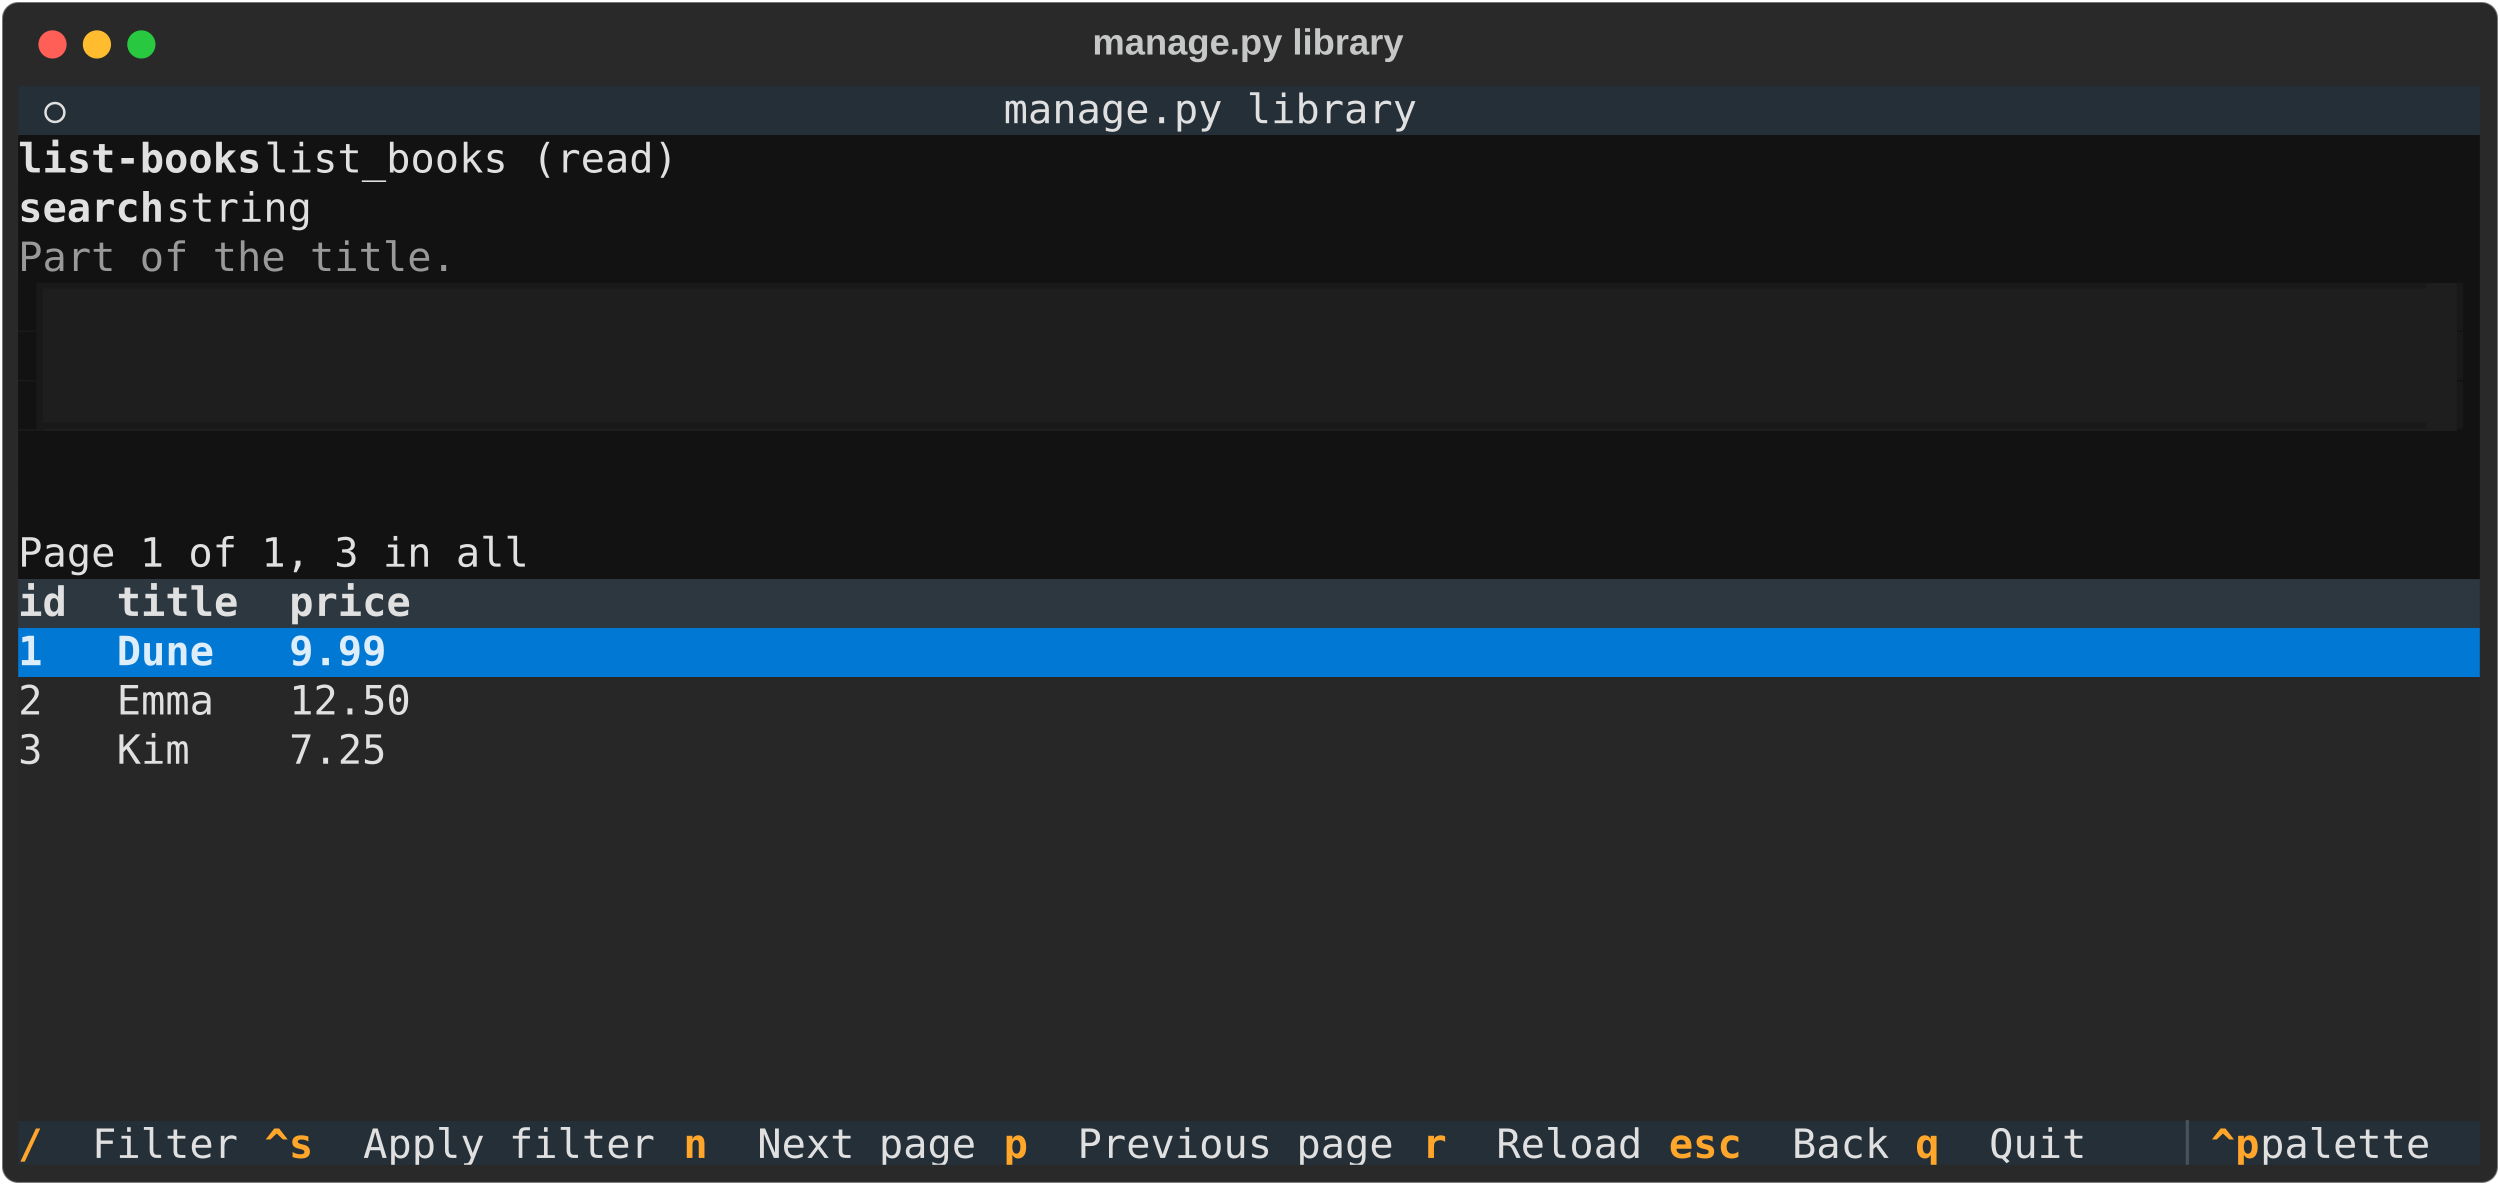
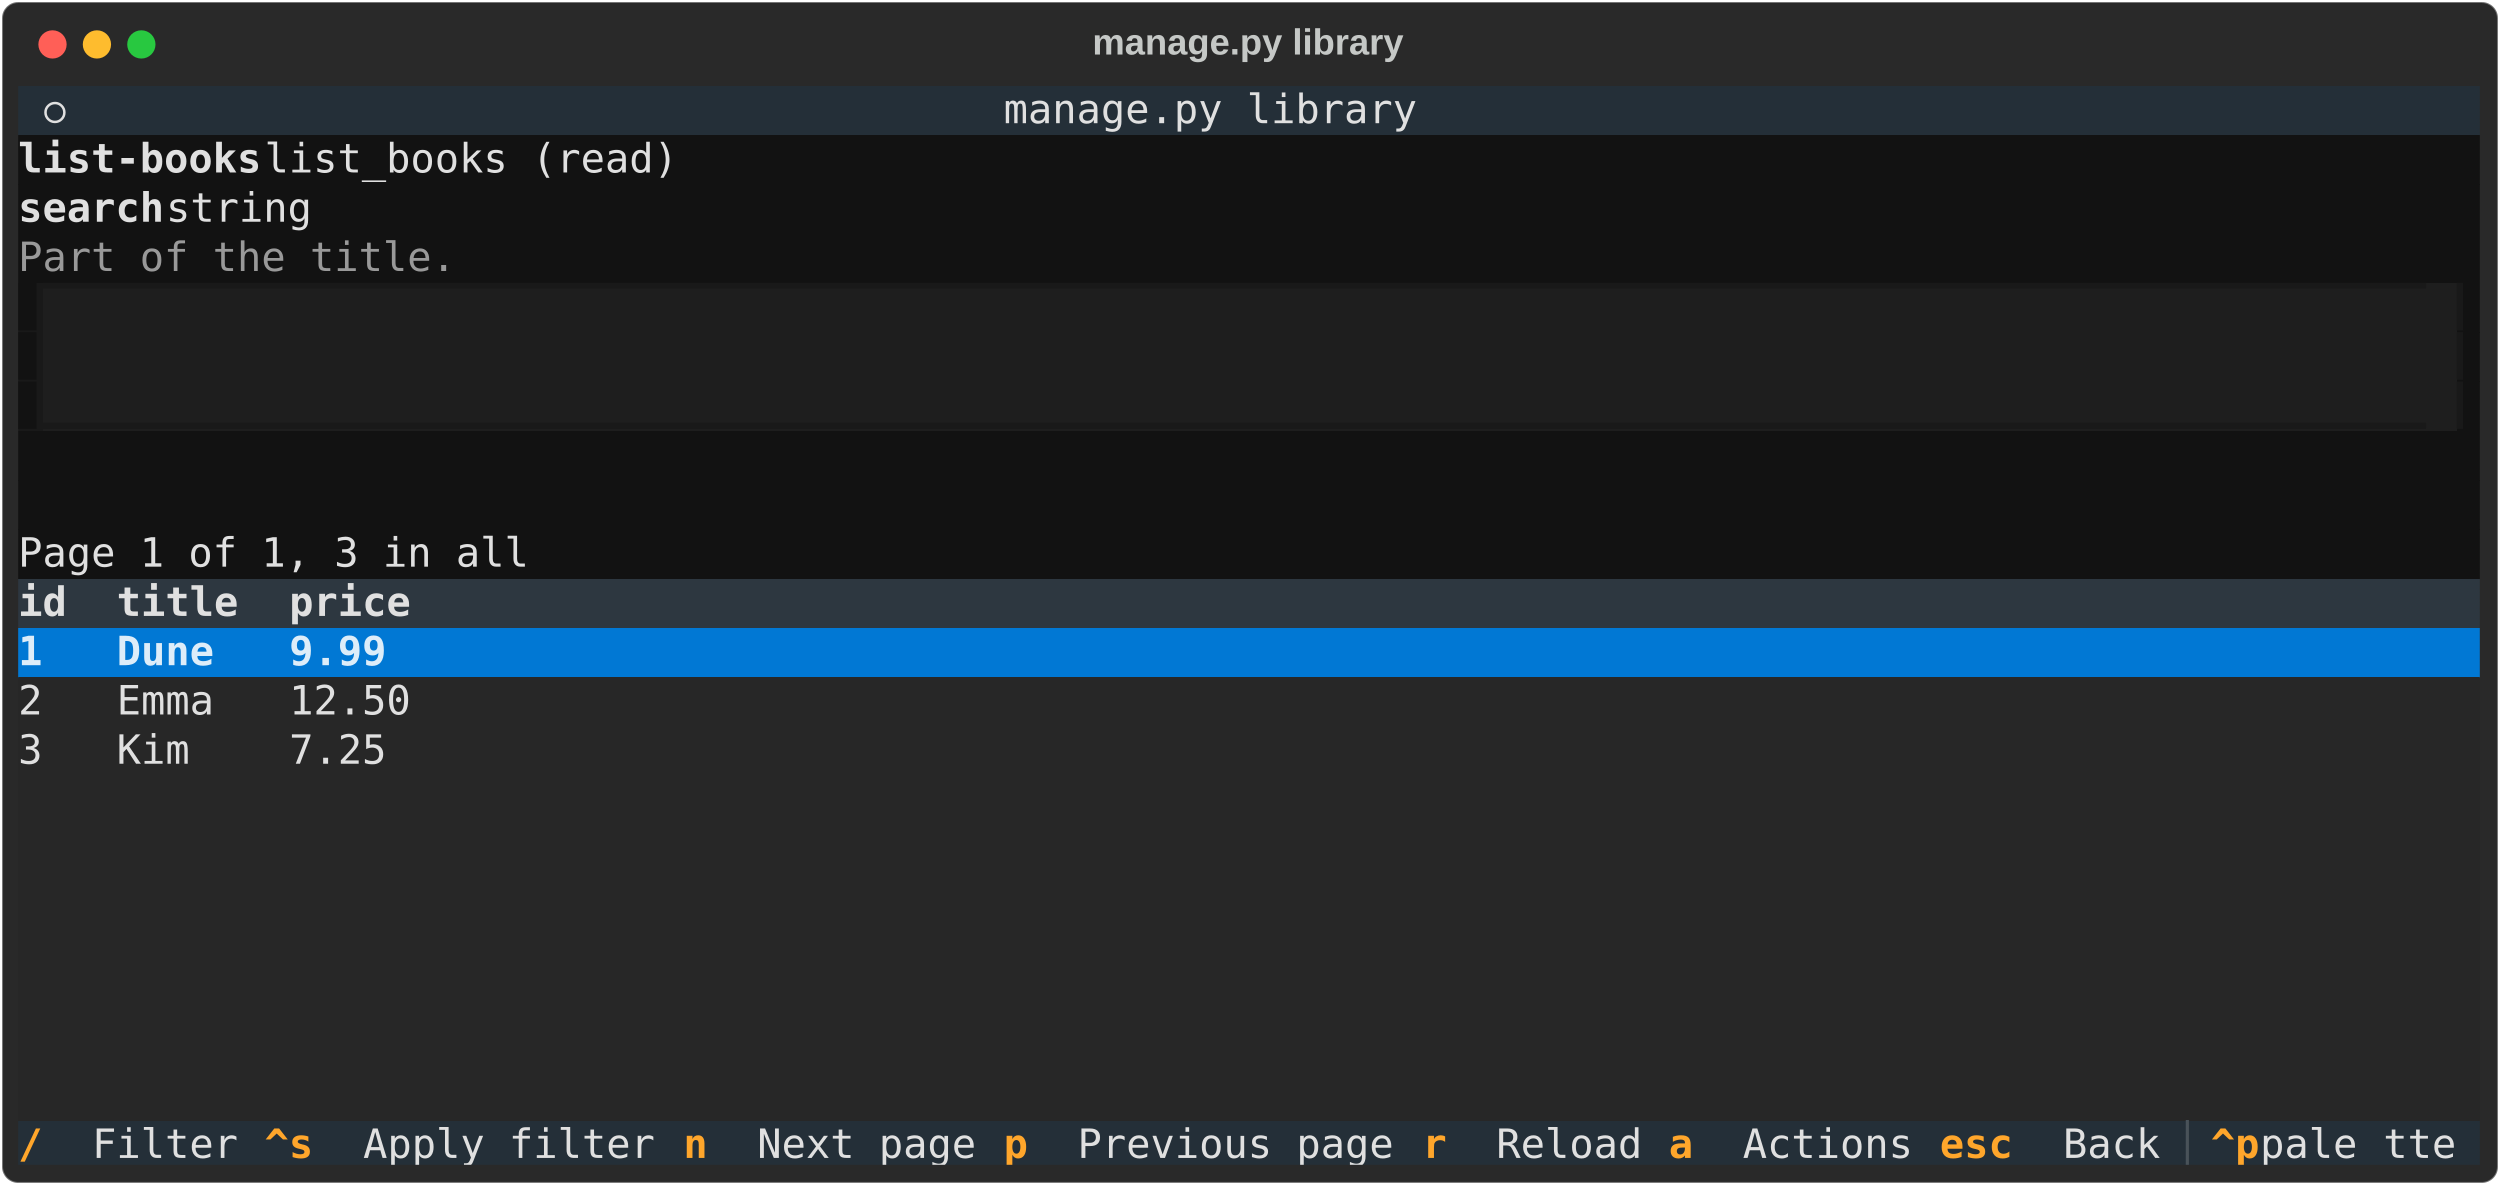
<svg xmlns="http://www.w3.org/2000/svg" class="rich-terminal" viewBox="0 0 1238 586.8">
  <style>

    @font-face {
        font-family: "Fira Code";
        src: local("FiraCode-Regular"),
                url("https://cdnjs.cloudflare.com/ajax/libs/firacode/6.2.0/woff2/FiraCode-Regular.woff2") format("woff2"),
                url("https://cdnjs.cloudflare.com/ajax/libs/firacode/6.2.0/woff/FiraCode-Regular.woff") format("woff");
        font-style: normal;
        font-weight: 400;
    }
    @font-face {
        font-family: "Fira Code";
        src: local("FiraCode-Bold"),
                url("https://cdnjs.cloudflare.com/ajax/libs/firacode/6.2.0/woff2/FiraCode-Bold.woff2") format("woff2"),
                url("https://cdnjs.cloudflare.com/ajax/libs/firacode/6.2.0/woff/FiraCode-Bold.woff") format("woff");
        font-style: bold;
        font-weight: 700;
    }

-     .terminal-3774000707-matrix {
+     .terminal-3245004069-matrix {
        font-family: Fira Code, monospace;
        font-size: 20px;
        line-height: 24.4px;
        font-variant-east-asian: full-width;
    }

-     .terminal-3774000707-title {
+     .terminal-3245004069-title {
        font-size: 18px;
        font-weight: bold;
        font-family: arial;
    }

-     .terminal-3774000707-r1 { fill: #c5c8c6 }
- .terminal-3774000707-r2 { fill: #e0e0e0 }
- .terminal-3774000707-r3 { fill: #e0e0e0;font-weight: bold }
- .terminal-3774000707-r4 { fill: #999999 }
- .terminal-3774000707-r5 { fill: #121212 }
- .terminal-3774000707-r6 { fill: #191919 }
- .terminal-3774000707-r7 { fill: #b93c5b }
- .terminal-3774000707-r8 { fill: #ddedf9;font-weight: bold }
- .terminal-3774000707-r9 { fill: #ffa62b;font-weight: bold }
- .terminal-3774000707-r10 { fill: #495259 }
+     .terminal-3245004069-r1 { fill: #c5c8c6 }
+ .terminal-3245004069-r2 { fill: #e0e0e0 }
+ .terminal-3245004069-r3 { fill: #e0e0e0;font-weight: bold }
+ .terminal-3245004069-r4 { fill: #999999 }
+ .terminal-3245004069-r5 { fill: #121212 }
+ .terminal-3245004069-r6 { fill: #191919 }
+ .terminal-3245004069-r7 { fill: #b93c5b }
+ .terminal-3245004069-r8 { fill: #ddedf9;font-weight: bold }
+ .terminal-3245004069-r9 { fill: #ffa62b;font-weight: bold }
+ .terminal-3245004069-r10 { fill: #495259 }
    </style>
  <defs>
-     <clipPath id="terminal-3774000707-clip-terminal">
+     <clipPath id="terminal-3245004069-clip-terminal">
      <rect x="0" y="0" width="1219.0" height="535.8" />
    </clipPath>
-     <clipPath id="terminal-3774000707-line-0">
+     <clipPath id="terminal-3245004069-line-0">
      <rect x="0" y="1.5" width="1220" height="24.65" />
    </clipPath>
-     <clipPath id="terminal-3774000707-line-1">
+     <clipPath id="terminal-3245004069-line-1">
      <rect x="0" y="25.9" width="1220" height="24.65" />
    </clipPath>
-     <clipPath id="terminal-3774000707-line-2">
+     <clipPath id="terminal-3245004069-line-2">
      <rect x="0" y="50.3" width="1220" height="24.65" />
    </clipPath>
-     <clipPath id="terminal-3774000707-line-3">
+     <clipPath id="terminal-3245004069-line-3">
      <rect x="0" y="74.7" width="1220" height="24.65" />
    </clipPath>
-     <clipPath id="terminal-3774000707-line-4">
+     <clipPath id="terminal-3245004069-line-4">
      <rect x="0" y="99.1" width="1220" height="24.65" />
    </clipPath>
-     <clipPath id="terminal-3774000707-line-5">
+     <clipPath id="terminal-3245004069-line-5">
      <rect x="0" y="123.5" width="1220" height="24.65" />
    </clipPath>
-     <clipPath id="terminal-3774000707-line-6">
+     <clipPath id="terminal-3245004069-line-6">
      <rect x="0" y="147.9" width="1220" height="24.65" />
    </clipPath>
-     <clipPath id="terminal-3774000707-line-7">
+     <clipPath id="terminal-3245004069-line-7">
      <rect x="0" y="172.3" width="1220" height="24.65" />
    </clipPath>
-     <clipPath id="terminal-3774000707-line-8">
+     <clipPath id="terminal-3245004069-line-8">
      <rect x="0" y="196.7" width="1220" height="24.65" />
    </clipPath>
-     <clipPath id="terminal-3774000707-line-9">
+     <clipPath id="terminal-3245004069-line-9">
      <rect x="0" y="221.1" width="1220" height="24.65" />
    </clipPath>
-     <clipPath id="terminal-3774000707-line-10">
+     <clipPath id="terminal-3245004069-line-10">
      <rect x="0" y="245.5" width="1220" height="24.65" />
    </clipPath>
-     <clipPath id="terminal-3774000707-line-11">
+     <clipPath id="terminal-3245004069-line-11">
      <rect x="0" y="269.9" width="1220" height="24.65" />
    </clipPath>
-     <clipPath id="terminal-3774000707-line-12">
+     <clipPath id="terminal-3245004069-line-12">
      <rect x="0" y="294.3" width="1220" height="24.65" />
    </clipPath>
-     <clipPath id="terminal-3774000707-line-13">
+     <clipPath id="terminal-3245004069-line-13">
      <rect x="0" y="318.7" width="1220" height="24.65" />
    </clipPath>
-     <clipPath id="terminal-3774000707-line-14">
+     <clipPath id="terminal-3245004069-line-14">
      <rect x="0" y="343.1" width="1220" height="24.65" />
    </clipPath>
-     <clipPath id="terminal-3774000707-line-15">
+     <clipPath id="terminal-3245004069-line-15">
      <rect x="0" y="367.5" width="1220" height="24.65" />
    </clipPath>
-     <clipPath id="terminal-3774000707-line-16">
+     <clipPath id="terminal-3245004069-line-16">
      <rect x="0" y="391.9" width="1220" height="24.65" />
    </clipPath>
-     <clipPath id="terminal-3774000707-line-17">
+     <clipPath id="terminal-3245004069-line-17">
      <rect x="0" y="416.3" width="1220" height="24.65" />
    </clipPath>
-     <clipPath id="terminal-3774000707-line-18">
+     <clipPath id="terminal-3245004069-line-18">
      <rect x="0" y="440.7" width="1220" height="24.65" />
    </clipPath>
-     <clipPath id="terminal-3774000707-line-19">
+     <clipPath id="terminal-3245004069-line-19">
      <rect x="0" y="465.1" width="1220" height="24.65" />
    </clipPath>
-     <clipPath id="terminal-3774000707-line-20">
+     <clipPath id="terminal-3245004069-line-20">
      <rect x="0" y="489.5" width="1220" height="24.65" />
    </clipPath>
  </defs>
  <rect fill="#292929" stroke="rgba(255,255,255,0.35)" stroke-width="1" x="1" y="1" width="1236" height="584.8" rx="8" />
-   <text class="terminal-3774000707-title" fill="#c5c8c6" text-anchor="middle" x="618" y="27">manage.py library</text>
+   <text class="terminal-3245004069-title" fill="#c5c8c6" text-anchor="middle" x="618" y="27">manage.py library</text>
  <g transform="translate(26,22)">
    <circle cx="0" cy="0" r="7" fill="#ff5f57" />
    <circle cx="22" cy="0" r="7" fill="#febc2e" />
    <circle cx="44" cy="0" r="7" fill="#28c840" />
  </g>
-   <g transform="translate(9, 41)" clip-path="url(#terminal-3774000707-clip-terminal)">
+   <g transform="translate(9, 41)" clip-path="url(#terminal-3245004069-clip-terminal)">
    <rect fill="#242f38" x="0" y="1.5" width="12.2" height="24.65" shape-rendering="crispEdges" />
    <rect fill="#242f38" x="12.2" y="1.5" width="12.2" height="24.65" shape-rendering="crispEdges" />
    <rect fill="#242f38" x="24.4" y="1.5" width="61" height="24.65" shape-rendering="crispEdges" />
    <rect fill="#242f38" x="85.4" y="1.5" width="12.2" height="24.65" shape-rendering="crispEdges" />
    <rect fill="#242f38" x="97.6" y="1.5" width="390.4" height="24.65" shape-rendering="crispEdges" />
    <rect fill="#242f38" x="488" y="1.5" width="207.4" height="24.65" shape-rendering="crispEdges" />
    <rect fill="#242f38" x="695.4" y="1.5" width="402.6" height="24.65" shape-rendering="crispEdges" />
    <rect fill="#242f38" x="1098" y="1.5" width="12.2" height="24.65" shape-rendering="crispEdges" />
    <rect fill="#242f38" x="1110.2" y="1.5" width="0" height="24.65" shape-rendering="crispEdges" />
    <rect fill="#242f38" x="1110.2" y="1.5" width="97.6" height="24.65" shape-rendering="crispEdges" />
    <rect fill="#242f38" x="1207.8" y="1.5" width="12.2" height="24.65" shape-rendering="crispEdges" />
    <rect fill="#121212" x="0" y="25.9" width="122" height="24.65" shape-rendering="crispEdges" />
    <rect fill="#121212" x="122" y="25.9" width="231.8" height="24.65" shape-rendering="crispEdges" />
    <rect fill="#121212" x="353.8" y="25.9" width="866.2" height="24.65" shape-rendering="crispEdges" />
    <rect fill="#121212" x="0" y="50.3" width="73.2" height="24.65" shape-rendering="crispEdges" />
    <rect fill="#121212" x="73.2" y="50.3" width="97.6" height="24.65" shape-rendering="crispEdges" />
    <rect fill="#121212" x="170.8" y="50.3" width="1049.2" height="24.65" shape-rendering="crispEdges" />
    <rect fill="#121212" x="0" y="74.7" width="219.6" height="24.65" shape-rendering="crispEdges" />
    <rect fill="#121212" x="219.6" y="74.7" width="1000.4" height="24.65" shape-rendering="crispEdges" />
    <rect fill="#191919" x="0" y="99.1" width="12.2" height="24.65" shape-rendering="crispEdges" />
    <rect fill="#1e1e1e" x="12.2" y="99.1" width="1195.6" height="24.65" shape-rendering="crispEdges" />
    <rect fill="#121212" x="1207.8" y="99.1" width="12.2" height="24.65" shape-rendering="crispEdges" />
    <rect fill="#191919" x="0" y="123.5" width="12.2" height="24.65" shape-rendering="crispEdges" />
    <rect fill="#1e1e1e" x="12.2" y="123.5" width="24.4" height="24.65" shape-rendering="crispEdges" />
    <rect fill="#1e1e1e" x="36.6" y="123.5" width="1146.8" height="24.65" shape-rendering="crispEdges" />
    <rect fill="#1e1e1e" x="1183.4" y="123.5" width="24.4" height="24.65" shape-rendering="crispEdges" />
    <rect fill="#121212" x="1207.8" y="123.5" width="12.2" height="24.65" shape-rendering="crispEdges" />
    <rect fill="#191919" x="0" y="147.9" width="12.2" height="24.65" shape-rendering="crispEdges" />
    <rect fill="#1e1e1e" x="12.2" y="147.9" width="1195.6" height="24.65" shape-rendering="crispEdges" />
    <rect fill="#121212" x="1207.8" y="147.9" width="12.2" height="24.65" shape-rendering="crispEdges" />
    <rect fill="#121212" x="0" y="172.3" width="0" height="24.65" shape-rendering="crispEdges" />
    <rect fill="#121212" x="0" y="172.3" width="1220" height="24.65" shape-rendering="crispEdges" />
    <rect fill="#121212" x="0" y="196.7" width="0" height="24.65" shape-rendering="crispEdges" />
    <rect fill="#121212" x="0" y="196.7" width="1220" height="24.65" shape-rendering="crispEdges" />
    <rect fill="#121212" x="0" y="221.1" width="256.2" height="24.65" shape-rendering="crispEdges" />
    <rect fill="#121212" x="256.2" y="221.1" width="963.8" height="24.65" shape-rendering="crispEdges" />
    <rect fill="#2d3740" x="0" y="245.5" width="48.8" height="24.65" shape-rendering="crispEdges" />
    <rect fill="#2d3740" x="48.8" y="245.5" width="85.4" height="24.65" shape-rendering="crispEdges" />
    <rect fill="#2d3740" x="134.2" y="245.5" width="85.4" height="24.65" shape-rendering="crispEdges" />
    <rect fill="#2d3740" x="219.6" y="245.5" width="1000.4" height="24.65" shape-rendering="crispEdges" />
    <rect fill="#0178d4" x="0" y="269.9" width="48.8" height="24.65" shape-rendering="crispEdges" />
    <rect fill="#0178d4" x="48.8" y="269.9" width="85.4" height="24.65" shape-rendering="crispEdges" />
    <rect fill="#0178d4" x="134.2" y="269.9" width="85.4" height="24.65" shape-rendering="crispEdges" />
    <rect fill="#0178d4" x="219.6" y="269.9" width="1000.4" height="24.65" shape-rendering="crispEdges" />
    <rect fill="#272727" x="0" y="294.3" width="48.8" height="24.65" shape-rendering="crispEdges" />
    <rect fill="#272727" x="48.8" y="294.3" width="85.4" height="24.65" shape-rendering="crispEdges" />
    <rect fill="#272727" x="134.2" y="294.3" width="85.4" height="24.65" shape-rendering="crispEdges" />
    <rect fill="#272727" x="219.6" y="294.3" width="1000.4" height="24.65" shape-rendering="crispEdges" />
    <rect fill="#272727" x="0" y="318.7" width="48.8" height="24.65" shape-rendering="crispEdges" />
    <rect fill="#272727" x="48.8" y="318.7" width="85.4" height="24.65" shape-rendering="crispEdges" />
    <rect fill="#272727" x="134.2" y="318.7" width="85.4" height="24.65" shape-rendering="crispEdges" />
    <rect fill="#272727" x="219.6" y="318.7" width="1000.4" height="24.65" shape-rendering="crispEdges" />
    <rect fill="#272727" x="0" y="343.1" width="1220" height="24.65" shape-rendering="crispEdges" />
    <rect fill="#272727" x="0" y="367.5" width="1220" height="24.65" shape-rendering="crispEdges" />
    <rect fill="#272727" x="0" y="391.9" width="1220" height="24.65" shape-rendering="crispEdges" />
    <rect fill="#272727" x="0" y="416.3" width="1220" height="24.65" shape-rendering="crispEdges" />
    <rect fill="#272727" x="0" y="440.7" width="1220" height="24.65" shape-rendering="crispEdges" />
    <rect fill="#272727" x="0" y="465.1" width="1220" height="24.65" shape-rendering="crispEdges" />
    <rect fill="#272727" x="0" y="489.5" width="1220" height="24.65" shape-rendering="crispEdges" />
    <rect fill="#242f38" x="0" y="513.9" width="36.6" height="24.65" shape-rendering="crispEdges" />
    <rect fill="#242f38" x="36.6" y="513.9" width="85.4" height="24.65" shape-rendering="crispEdges" />
    <rect fill="#242f38" x="122" y="513.9" width="48.8" height="24.65" shape-rendering="crispEdges" />
    <rect fill="#242f38" x="170.8" y="513.9" width="158.6" height="24.65" shape-rendering="crispEdges" />
    <rect fill="#242f38" x="329.4" y="513.9" width="36.6" height="24.65" shape-rendering="crispEdges" />
    <rect fill="#242f38" x="366" y="513.9" width="122" height="24.65" shape-rendering="crispEdges" />
    <rect fill="#242f38" x="488" y="513.9" width="36.6" height="24.65" shape-rendering="crispEdges" />
    <rect fill="#242f38" x="524.6" y="513.9" width="170.8" height="24.65" shape-rendering="crispEdges" />
    <rect fill="#242f38" x="695.4" y="513.9" width="36.6" height="24.65" shape-rendering="crispEdges" />
    <rect fill="#242f38" x="732" y="513.9" width="85.4" height="24.65" shape-rendering="crispEdges" />
-     <rect fill="#242f38" x="817.4" y="513.9" width="61" height="24.65" shape-rendering="crispEdges" />
-     <rect fill="#242f38" x="878.4" y="513.9" width="61" height="24.65" shape-rendering="crispEdges" />
-     <rect fill="#242f38" x="939.4" y="513.9" width="36.6" height="24.65" shape-rendering="crispEdges" />
-     <rect fill="#242f38" x="976" y="513.9" width="61" height="24.65" shape-rendering="crispEdges" />
-     <rect fill="#242f38" x="1037" y="513.9" width="36.6" height="24.65" shape-rendering="crispEdges" />
+     <rect fill="#242f38" x="817.4" y="513.9" width="36.6" height="24.65" shape-rendering="crispEdges" />
+     <rect fill="#242f38" x="854" y="513.9" width="97.6" height="24.65" shape-rendering="crispEdges" />
+     <rect fill="#242f38" x="951.6" y="513.9" width="61" height="24.65" shape-rendering="crispEdges" />
+     <rect fill="#242f38" x="1012.6" y="513.9" width="61" height="24.65" shape-rendering="crispEdges" />
    <rect fill="#242f38" x="1073.6" y="513.9" width="12.2" height="24.65" shape-rendering="crispEdges" />
    <rect fill="#242f38" x="1085.8" y="513.9" width="24.4" height="24.65" shape-rendering="crispEdges" />
-     <rect fill="#242f38" x="1110.2" y="513.9" width="97.6" height="24.65" shape-rendering="crispEdges" />
+     <rect fill="#242f38" x="1110.2" y="513.9" width="61" height="24.65" shape-rendering="crispEdges" />
+     <rect fill="#242f38" x="1171.2" y="513.9" width="36.6" height="24.65" shape-rendering="crispEdges" />
    <rect fill="#242f38" x="1207.8" y="513.9" width="12.2" height="24.65" shape-rendering="crispEdges" />
-     <g class="terminal-3774000707-matrix">
-       <text class="terminal-3774000707-r2" x="12.2" y="20" textLength="12.2" clip-path="url(#terminal-3774000707-line-0)">⭘</text>
-       <text class="terminal-3774000707-r2" x="488" y="20" textLength="207.4" clip-path="url(#terminal-3774000707-line-0)">manage.py library</text>
-       <text class="terminal-3774000707-r1" x="1220" y="20" textLength="12.2" clip-path="url(#terminal-3774000707-line-0)">
- </text>
-       <text class="terminal-3774000707-r3" x="0" y="44.4" textLength="122" clip-path="url(#terminal-3774000707-line-1)">list-books</text>
-       <text class="terminal-3774000707-r2" x="122" y="44.4" textLength="231.8" clip-path="url(#terminal-3774000707-line-1)">  list_books (read)</text>
-       <text class="terminal-3774000707-r1" x="1220" y="44.4" textLength="12.2" clip-path="url(#terminal-3774000707-line-1)">
- </text>
-       <text class="terminal-3774000707-r3" x="0" y="68.8" textLength="73.2" clip-path="url(#terminal-3774000707-line-2)">search</text>
-       <text class="terminal-3774000707-r2" x="73.2" y="68.8" textLength="97.6" clip-path="url(#terminal-3774000707-line-2)">  string</text>
-       <text class="terminal-3774000707-r1" x="1220" y="68.8" textLength="12.2" clip-path="url(#terminal-3774000707-line-2)">
- </text>
-       <text class="terminal-3774000707-r4" x="0" y="93.2" textLength="219.6" clip-path="url(#terminal-3774000707-line-3)">Part of the title.</text>
-       <text class="terminal-3774000707-r1" x="1220" y="93.2" textLength="12.2" clip-path="url(#terminal-3774000707-line-3)">
- </text>
-       <text class="terminal-3774000707-r5" x="0" y="117.6" textLength="12.2" clip-path="url(#terminal-3774000707-line-4)">▊</text>
-       <text class="terminal-3774000707-r6" x="12.2" y="117.6" textLength="1195.6" clip-path="url(#terminal-3774000707-line-4)">▔▔▔▔▔▔▔▔▔▔▔▔▔▔▔▔▔▔▔▔▔▔▔▔▔▔▔▔▔▔▔▔▔▔▔▔▔▔▔▔▔▔▔▔▔▔▔▔▔▔▔▔▔▔▔▔▔▔▔▔▔▔▔▔▔▔▔▔▔▔▔▔▔▔▔▔▔▔▔▔▔▔▔▔▔▔▔▔▔▔▔▔▔▔▔▔▔▔</text>
-       <text class="terminal-3774000707-r6" x="1207.8" y="117.6" textLength="12.2" clip-path="url(#terminal-3774000707-line-4)">▎</text>
-       <text class="terminal-3774000707-r1" x="1220" y="117.6" textLength="12.2" clip-path="url(#terminal-3774000707-line-4)">
- </text>
-       <text class="terminal-3774000707-r5" x="0" y="142" textLength="12.2" clip-path="url(#terminal-3774000707-line-5)">▊</text>
-       <text class="terminal-3774000707-r6" x="1207.8" y="142" textLength="12.2" clip-path="url(#terminal-3774000707-line-5)">▎</text>
-       <text class="terminal-3774000707-r1" x="1220" y="142" textLength="12.2" clip-path="url(#terminal-3774000707-line-5)">
- </text>
-       <text class="terminal-3774000707-r5" x="0" y="166.4" textLength="12.2" clip-path="url(#terminal-3774000707-line-6)">▊</text>
-       <text class="terminal-3774000707-r6" x="12.2" y="166.4" textLength="1195.6" clip-path="url(#terminal-3774000707-line-6)">▁▁▁▁▁▁▁▁▁▁▁▁▁▁▁▁▁▁▁▁▁▁▁▁▁▁▁▁▁▁▁▁▁▁▁▁▁▁▁▁▁▁▁▁▁▁▁▁▁▁▁▁▁▁▁▁▁▁▁▁▁▁▁▁▁▁▁▁▁▁▁▁▁▁▁▁▁▁▁▁▁▁▁▁▁▁▁▁▁▁▁▁▁▁▁▁▁▁</text>
-       <text class="terminal-3774000707-r6" x="1207.8" y="166.4" textLength="12.2" clip-path="url(#terminal-3774000707-line-6)">▎</text>
-       <text class="terminal-3774000707-r1" x="1220" y="166.4" textLength="12.2" clip-path="url(#terminal-3774000707-line-6)">
- </text>
-       <text class="terminal-3774000707-r1" x="1220" y="190.8" textLength="12.2" clip-path="url(#terminal-3774000707-line-7)">
- </text>
-       <text class="terminal-3774000707-r1" x="1220" y="215.2" textLength="12.2" clip-path="url(#terminal-3774000707-line-8)">
- </text>
-       <text class="terminal-3774000707-r2" x="0" y="239.6" textLength="256.2" clip-path="url(#terminal-3774000707-line-9)">Page 1 of 1, 3 in all</text>
-       <text class="terminal-3774000707-r1" x="1220" y="239.6" textLength="12.2" clip-path="url(#terminal-3774000707-line-9)">
- </text>
-       <text class="terminal-3774000707-r3" x="0" y="264" textLength="48.8" clip-path="url(#terminal-3774000707-line-10)"> id </text>
-       <text class="terminal-3774000707-r3" x="48.8" y="264" textLength="85.4" clip-path="url(#terminal-3774000707-line-10)"> title </text>
-       <text class="terminal-3774000707-r3" x="134.2" y="264" textLength="85.4" clip-path="url(#terminal-3774000707-line-10)"> price </text>
-       <text class="terminal-3774000707-r1" x="1220" y="264" textLength="12.2" clip-path="url(#terminal-3774000707-line-10)">
- </text>
-       <text class="terminal-3774000707-r8" x="0" y="288.4" textLength="48.8" clip-path="url(#terminal-3774000707-line-11)">  1 </text>
-       <text class="terminal-3774000707-r8" x="48.8" y="288.4" textLength="85.4" clip-path="url(#terminal-3774000707-line-11)"> Dune  </text>
-       <text class="terminal-3774000707-r8" x="134.2" y="288.4" textLength="85.4" clip-path="url(#terminal-3774000707-line-11)"> 9.99  </text>
-       <text class="terminal-3774000707-r1" x="1220" y="288.4" textLength="12.2" clip-path="url(#terminal-3774000707-line-11)">
- </text>
-       <text class="terminal-3774000707-r2" x="0" y="312.8" textLength="48.8" clip-path="url(#terminal-3774000707-line-12)">  2 </text>
-       <text class="terminal-3774000707-r2" x="48.8" y="312.8" textLength="85.4" clip-path="url(#terminal-3774000707-line-12)"> Emma  </text>
-       <text class="terminal-3774000707-r2" x="134.2" y="312.8" textLength="85.4" clip-path="url(#terminal-3774000707-line-12)"> 12.50 </text>
-       <text class="terminal-3774000707-r1" x="1220" y="312.8" textLength="12.2" clip-path="url(#terminal-3774000707-line-12)">
- </text>
-       <text class="terminal-3774000707-r2" x="0" y="337.2" textLength="48.8" clip-path="url(#terminal-3774000707-line-13)">  3 </text>
-       <text class="terminal-3774000707-r2" x="48.8" y="337.2" textLength="85.4" clip-path="url(#terminal-3774000707-line-13)"> Kim   </text>
-       <text class="terminal-3774000707-r2" x="134.2" y="337.2" textLength="85.4" clip-path="url(#terminal-3774000707-line-13)"> 7.25  </text>
-       <text class="terminal-3774000707-r1" x="1220" y="337.2" textLength="12.2" clip-path="url(#terminal-3774000707-line-13)">
- </text>
-       <text class="terminal-3774000707-r1" x="1220" y="361.6" textLength="12.2" clip-path="url(#terminal-3774000707-line-14)">
- </text>
-       <text class="terminal-3774000707-r1" x="1220" y="386" textLength="12.2" clip-path="url(#terminal-3774000707-line-15)">
- </text>
-       <text class="terminal-3774000707-r1" x="1220" y="410.4" textLength="12.2" clip-path="url(#terminal-3774000707-line-16)">
- </text>
-       <text class="terminal-3774000707-r1" x="1220" y="434.8" textLength="12.2" clip-path="url(#terminal-3774000707-line-17)">
- </text>
-       <text class="terminal-3774000707-r1" x="1220" y="459.2" textLength="12.2" clip-path="url(#terminal-3774000707-line-18)">
- </text>
-       <text class="terminal-3774000707-r1" x="1220" y="483.6" textLength="12.2" clip-path="url(#terminal-3774000707-line-19)">
- </text>
-       <text class="terminal-3774000707-r1" x="1220" y="508" textLength="12.2" clip-path="url(#terminal-3774000707-line-20)">
- </text>
-       <text class="terminal-3774000707-r9" x="0" y="532.4" textLength="36.6" clip-path="url(#terminal-3774000707-line-21)"> / </text>
-       <text class="terminal-3774000707-r2" x="36.6" y="532.4" textLength="85.4" clip-path="url(#terminal-3774000707-line-21)">Filter </text>
-       <text class="terminal-3774000707-r9" x="122" y="532.4" textLength="48.8" clip-path="url(#terminal-3774000707-line-21)"> ^s </text>
-       <text class="terminal-3774000707-r2" x="170.8" y="532.4" textLength="158.6" clip-path="url(#terminal-3774000707-line-21)">Apply filter </text>
-       <text class="terminal-3774000707-r9" x="329.4" y="532.4" textLength="36.6" clip-path="url(#terminal-3774000707-line-21)"> n </text>
-       <text class="terminal-3774000707-r2" x="366" y="532.4" textLength="122" clip-path="url(#terminal-3774000707-line-21)">Next page </text>
-       <text class="terminal-3774000707-r9" x="488" y="532.4" textLength="36.6" clip-path="url(#terminal-3774000707-line-21)"> p </text>
-       <text class="terminal-3774000707-r2" x="524.6" y="532.4" textLength="170.8" clip-path="url(#terminal-3774000707-line-21)">Previous page </text>
-       <text class="terminal-3774000707-r9" x="695.4" y="532.4" textLength="36.6" clip-path="url(#terminal-3774000707-line-21)"> r </text>
-       <text class="terminal-3774000707-r2" x="732" y="532.4" textLength="85.4" clip-path="url(#terminal-3774000707-line-21)">Reload </text>
-       <text class="terminal-3774000707-r9" x="817.4" y="532.4" textLength="61" clip-path="url(#terminal-3774000707-line-21)"> esc </text>
-       <text class="terminal-3774000707-r2" x="878.4" y="532.4" textLength="61" clip-path="url(#terminal-3774000707-line-21)">Back </text>
-       <text class="terminal-3774000707-r9" x="939.4" y="532.4" textLength="36.6" clip-path="url(#terminal-3774000707-line-21)"> q </text>
-       <text class="terminal-3774000707-r2" x="976" y="532.4" textLength="61" clip-path="url(#terminal-3774000707-line-21)">Quit </text>
-       <text class="terminal-3774000707-r10" x="1073.6" y="532.4" textLength="12.2" clip-path="url(#terminal-3774000707-line-21)">▏</text>
-       <text class="terminal-3774000707-r9" x="1085.8" y="532.4" textLength="24.4" clip-path="url(#terminal-3774000707-line-21)">^p</text>
-       <text class="terminal-3774000707-r2" x="1110.2" y="532.4" textLength="97.6" clip-path="url(#terminal-3774000707-line-21)"> palette</text>
+     <g class="terminal-3245004069-matrix">
+       <text class="terminal-3245004069-r2" x="12.2" y="20" textLength="12.2" clip-path="url(#terminal-3245004069-line-0)">⭘</text>
+       <text class="terminal-3245004069-r2" x="488" y="20" textLength="207.4" clip-path="url(#terminal-3245004069-line-0)">manage.py library</text>
+       <text class="terminal-3245004069-r1" x="1220" y="20" textLength="12.2" clip-path="url(#terminal-3245004069-line-0)">
+ </text>
+       <text class="terminal-3245004069-r3" x="0" y="44.4" textLength="122" clip-path="url(#terminal-3245004069-line-1)">list-books</text>
+       <text class="terminal-3245004069-r2" x="122" y="44.4" textLength="231.8" clip-path="url(#terminal-3245004069-line-1)">  list_books (read)</text>
+       <text class="terminal-3245004069-r1" x="1220" y="44.4" textLength="12.2" clip-path="url(#terminal-3245004069-line-1)">
+ </text>
+       <text class="terminal-3245004069-r3" x="0" y="68.8" textLength="73.2" clip-path="url(#terminal-3245004069-line-2)">search</text>
+       <text class="terminal-3245004069-r2" x="73.2" y="68.8" textLength="97.6" clip-path="url(#terminal-3245004069-line-2)">  string</text>
+       <text class="terminal-3245004069-r1" x="1220" y="68.8" textLength="12.2" clip-path="url(#terminal-3245004069-line-2)">
+ </text>
+       <text class="terminal-3245004069-r4" x="0" y="93.2" textLength="219.6" clip-path="url(#terminal-3245004069-line-3)">Part of the title.</text>
+       <text class="terminal-3245004069-r1" x="1220" y="93.2" textLength="12.2" clip-path="url(#terminal-3245004069-line-3)">
+ </text>
+       <text class="terminal-3245004069-r5" x="0" y="117.6" textLength="12.2" clip-path="url(#terminal-3245004069-line-4)">▊</text>
+       <text class="terminal-3245004069-r6" x="12.2" y="117.6" textLength="1195.6" clip-path="url(#terminal-3245004069-line-4)">▔▔▔▔▔▔▔▔▔▔▔▔▔▔▔▔▔▔▔▔▔▔▔▔▔▔▔▔▔▔▔▔▔▔▔▔▔▔▔▔▔▔▔▔▔▔▔▔▔▔▔▔▔▔▔▔▔▔▔▔▔▔▔▔▔▔▔▔▔▔▔▔▔▔▔▔▔▔▔▔▔▔▔▔▔▔▔▔▔▔▔▔▔▔▔▔▔▔</text>
+       <text class="terminal-3245004069-r6" x="1207.8" y="117.6" textLength="12.2" clip-path="url(#terminal-3245004069-line-4)">▎</text>
+       <text class="terminal-3245004069-r1" x="1220" y="117.6" textLength="12.2" clip-path="url(#terminal-3245004069-line-4)">
+ </text>
+       <text class="terminal-3245004069-r5" x="0" y="142" textLength="12.2" clip-path="url(#terminal-3245004069-line-5)">▊</text>
+       <text class="terminal-3245004069-r6" x="1207.8" y="142" textLength="12.2" clip-path="url(#terminal-3245004069-line-5)">▎</text>
+       <text class="terminal-3245004069-r1" x="1220" y="142" textLength="12.2" clip-path="url(#terminal-3245004069-line-5)">
+ </text>
+       <text class="terminal-3245004069-r5" x="0" y="166.4" textLength="12.2" clip-path="url(#terminal-3245004069-line-6)">▊</text>
+       <text class="terminal-3245004069-r6" x="12.2" y="166.4" textLength="1195.6" clip-path="url(#terminal-3245004069-line-6)">▁▁▁▁▁▁▁▁▁▁▁▁▁▁▁▁▁▁▁▁▁▁▁▁▁▁▁▁▁▁▁▁▁▁▁▁▁▁▁▁▁▁▁▁▁▁▁▁▁▁▁▁▁▁▁▁▁▁▁▁▁▁▁▁▁▁▁▁▁▁▁▁▁▁▁▁▁▁▁▁▁▁▁▁▁▁▁▁▁▁▁▁▁▁▁▁▁▁</text>
+       <text class="terminal-3245004069-r6" x="1207.8" y="166.4" textLength="12.2" clip-path="url(#terminal-3245004069-line-6)">▎</text>
+       <text class="terminal-3245004069-r1" x="1220" y="166.4" textLength="12.2" clip-path="url(#terminal-3245004069-line-6)">
+ </text>
+       <text class="terminal-3245004069-r1" x="1220" y="190.8" textLength="12.2" clip-path="url(#terminal-3245004069-line-7)">
+ </text>
+       <text class="terminal-3245004069-r1" x="1220" y="215.2" textLength="12.2" clip-path="url(#terminal-3245004069-line-8)">
+ </text>
+       <text class="terminal-3245004069-r2" x="0" y="239.6" textLength="256.2" clip-path="url(#terminal-3245004069-line-9)">Page 1 of 1, 3 in all</text>
+       <text class="terminal-3245004069-r1" x="1220" y="239.6" textLength="12.2" clip-path="url(#terminal-3245004069-line-9)">
+ </text>
+       <text class="terminal-3245004069-r3" x="0" y="264" textLength="48.8" clip-path="url(#terminal-3245004069-line-10)"> id </text>
+       <text class="terminal-3245004069-r3" x="48.8" y="264" textLength="85.4" clip-path="url(#terminal-3245004069-line-10)"> title </text>
+       <text class="terminal-3245004069-r3" x="134.2" y="264" textLength="85.4" clip-path="url(#terminal-3245004069-line-10)"> price </text>
+       <text class="terminal-3245004069-r1" x="1220" y="264" textLength="12.2" clip-path="url(#terminal-3245004069-line-10)">
+ </text>
+       <text class="terminal-3245004069-r8" x="0" y="288.4" textLength="48.8" clip-path="url(#terminal-3245004069-line-11)">  1 </text>
+       <text class="terminal-3245004069-r8" x="48.8" y="288.4" textLength="85.4" clip-path="url(#terminal-3245004069-line-11)"> Dune  </text>
+       <text class="terminal-3245004069-r8" x="134.2" y="288.4" textLength="85.4" clip-path="url(#terminal-3245004069-line-11)"> 9.99  </text>
+       <text class="terminal-3245004069-r1" x="1220" y="288.4" textLength="12.2" clip-path="url(#terminal-3245004069-line-11)">
+ </text>
+       <text class="terminal-3245004069-r2" x="0" y="312.8" textLength="48.8" clip-path="url(#terminal-3245004069-line-12)">  2 </text>
+       <text class="terminal-3245004069-r2" x="48.8" y="312.8" textLength="85.4" clip-path="url(#terminal-3245004069-line-12)"> Emma  </text>
+       <text class="terminal-3245004069-r2" x="134.2" y="312.8" textLength="85.4" clip-path="url(#terminal-3245004069-line-12)"> 12.50 </text>
+       <text class="terminal-3245004069-r1" x="1220" y="312.8" textLength="12.2" clip-path="url(#terminal-3245004069-line-12)">
+ </text>
+       <text class="terminal-3245004069-r2" x="0" y="337.2" textLength="48.8" clip-path="url(#terminal-3245004069-line-13)">  3 </text>
+       <text class="terminal-3245004069-r2" x="48.8" y="337.2" textLength="85.4" clip-path="url(#terminal-3245004069-line-13)"> Kim   </text>
+       <text class="terminal-3245004069-r2" x="134.2" y="337.2" textLength="85.4" clip-path="url(#terminal-3245004069-line-13)"> 7.25  </text>
+       <text class="terminal-3245004069-r1" x="1220" y="337.2" textLength="12.2" clip-path="url(#terminal-3245004069-line-13)">
+ </text>
+       <text class="terminal-3245004069-r1" x="1220" y="361.6" textLength="12.2" clip-path="url(#terminal-3245004069-line-14)">
+ </text>
+       <text class="terminal-3245004069-r1" x="1220" y="386" textLength="12.2" clip-path="url(#terminal-3245004069-line-15)">
+ </text>
+       <text class="terminal-3245004069-r1" x="1220" y="410.4" textLength="12.2" clip-path="url(#terminal-3245004069-line-16)">
+ </text>
+       <text class="terminal-3245004069-r1" x="1220" y="434.8" textLength="12.2" clip-path="url(#terminal-3245004069-line-17)">
+ </text>
+       <text class="terminal-3245004069-r1" x="1220" y="459.2" textLength="12.2" clip-path="url(#terminal-3245004069-line-18)">
+ </text>
+       <text class="terminal-3245004069-r1" x="1220" y="483.6" textLength="12.2" clip-path="url(#terminal-3245004069-line-19)">
+ </text>
+       <text class="terminal-3245004069-r1" x="1220" y="508" textLength="12.2" clip-path="url(#terminal-3245004069-line-20)">
+ </text>
+       <text class="terminal-3245004069-r9" x="0" y="532.4" textLength="36.6" clip-path="url(#terminal-3245004069-line-21)"> / </text>
+       <text class="terminal-3245004069-r2" x="36.6" y="532.4" textLength="85.4" clip-path="url(#terminal-3245004069-line-21)">Filter </text>
+       <text class="terminal-3245004069-r9" x="122" y="532.4" textLength="48.8" clip-path="url(#terminal-3245004069-line-21)"> ^s </text>
+       <text class="terminal-3245004069-r2" x="170.8" y="532.4" textLength="158.6" clip-path="url(#terminal-3245004069-line-21)">Apply filter </text>
+       <text class="terminal-3245004069-r9" x="329.4" y="532.4" textLength="36.6" clip-path="url(#terminal-3245004069-line-21)"> n </text>
+       <text class="terminal-3245004069-r2" x="366" y="532.4" textLength="122" clip-path="url(#terminal-3245004069-line-21)">Next page </text>
+       <text class="terminal-3245004069-r9" x="488" y="532.4" textLength="36.6" clip-path="url(#terminal-3245004069-line-21)"> p </text>
+       <text class="terminal-3245004069-r2" x="524.6" y="532.4" textLength="170.8" clip-path="url(#terminal-3245004069-line-21)">Previous page </text>
+       <text class="terminal-3245004069-r9" x="695.4" y="532.4" textLength="36.6" clip-path="url(#terminal-3245004069-line-21)"> r </text>
+       <text class="terminal-3245004069-r2" x="732" y="532.4" textLength="85.4" clip-path="url(#terminal-3245004069-line-21)">Reload </text>
+       <text class="terminal-3245004069-r9" x="817.4" y="532.4" textLength="36.6" clip-path="url(#terminal-3245004069-line-21)"> a </text>
+       <text class="terminal-3245004069-r2" x="854" y="532.4" textLength="97.6" clip-path="url(#terminal-3245004069-line-21)">Actions </text>
+       <text class="terminal-3245004069-r9" x="951.6" y="532.4" textLength="61" clip-path="url(#terminal-3245004069-line-21)"> esc </text>
+       <text class="terminal-3245004069-r2" x="1012.6" y="532.4" textLength="61" clip-path="url(#terminal-3245004069-line-21)">Back </text>
+       <text class="terminal-3245004069-r10" x="1073.6" y="532.4" textLength="12.2" clip-path="url(#terminal-3245004069-line-21)">▏</text>
+       <text class="terminal-3245004069-r9" x="1085.8" y="532.4" textLength="24.4" clip-path="url(#terminal-3245004069-line-21)">^p</text>
+       <text class="terminal-3245004069-r2" x="1110.2" y="532.4" textLength="61" clip-path="url(#terminal-3245004069-line-21)"> pale</text>
+       <text class="terminal-3245004069-r2" x="1171.2" y="532.4" textLength="36.6" clip-path="url(#terminal-3245004069-line-21)">tte</text>
    </g>
  </g>
</svg>
